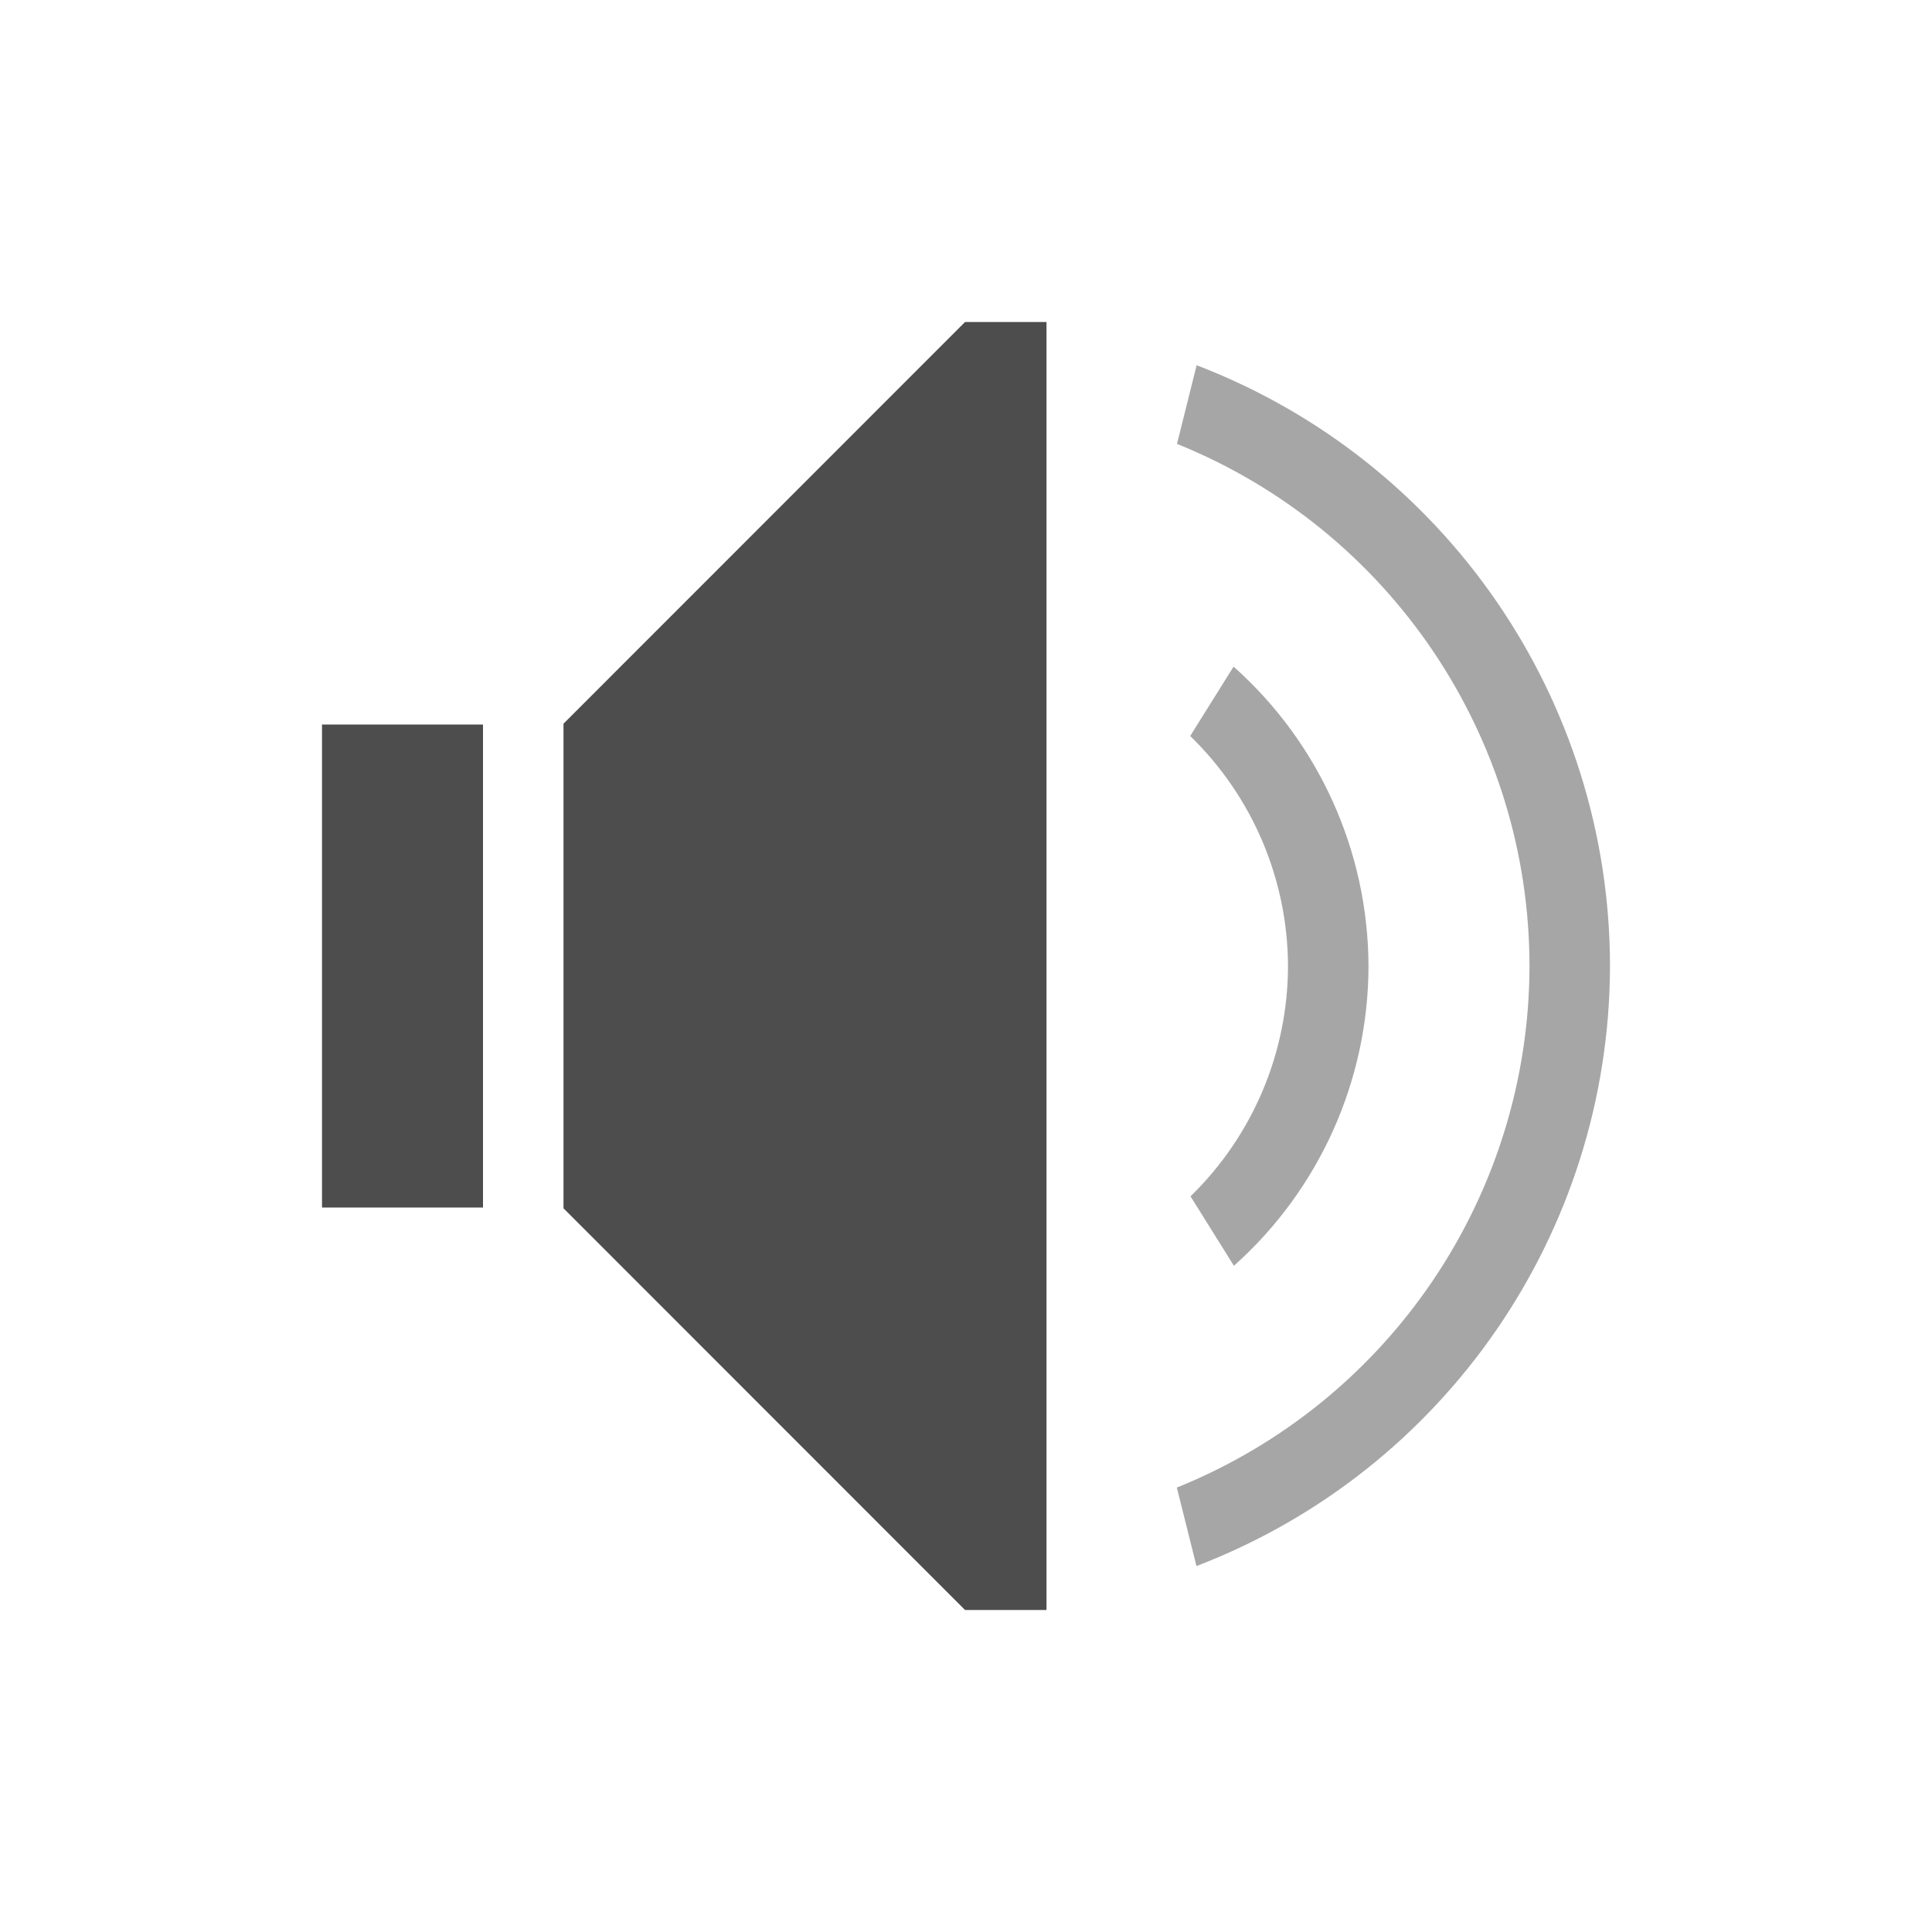
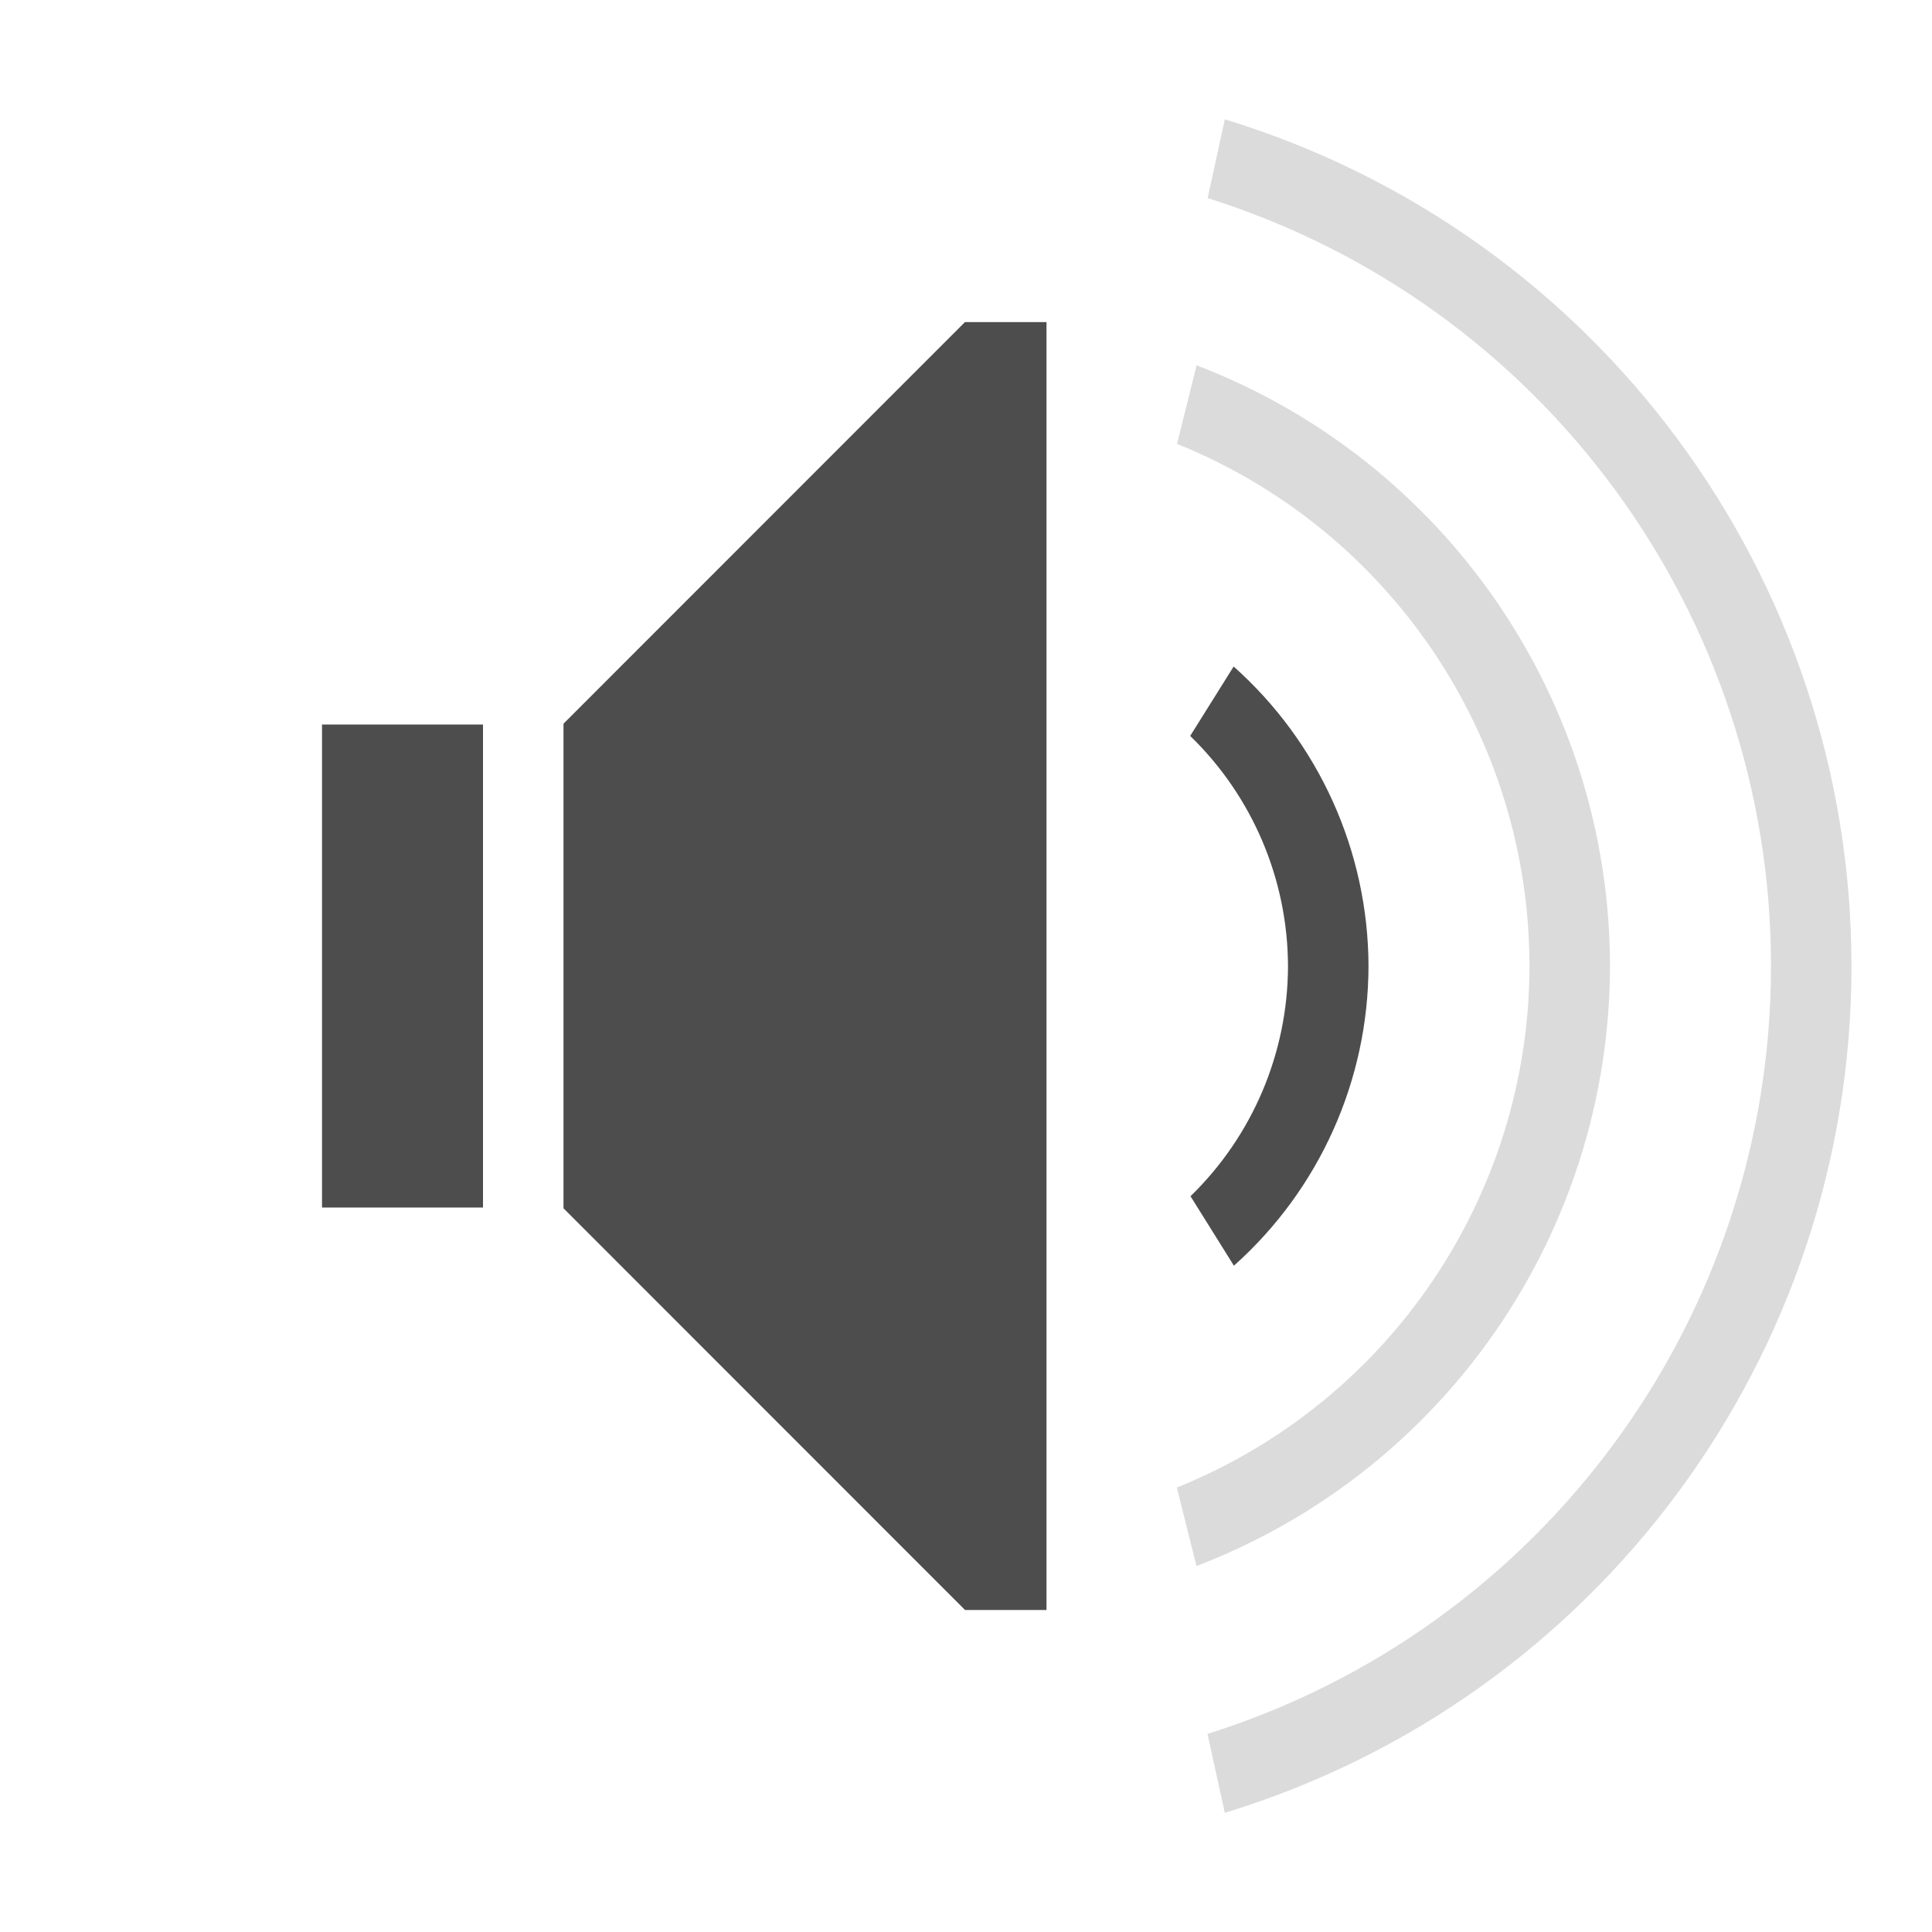
- <svg xmlns="http://www.w3.org/2000/svg" version="1.1" viewBox="0 0 24 24">
+ <svg xmlns="http://www.w3.org/2000/svg" width="24" version="1.1" viewBox="0 0 24 24" height="24">
  <defs id="defs3051">
    <style type="text/css" id="current-color-scheme">
.ColorScheme-Text {
color:#4d4d4d;
}
</style>
  </defs>
-   <path style="opacity:1;fill:currentColor;fill-opacity:1;stroke:none" id="path4226" d="M 11.988,4 7,8.99 V 9 v 1 4 1 0.01 L 11.988,20 H 13 V 19.598 4.402 4 Z M 4,9 v 1 4 1 H 6 V 14 10 9 Z" class="ColorScheme-Text" />
-   <path style="opacity:0.5;fill:currentColor;fill-opacity:1;stroke:none" id="path4183" d="m 14.865,4.537 -0.244,0.977 A 7,7 0 0 1 19,12 7,7 0 0 1 14.619,18.479 l 0.244,0.975 A 8,8 0 0 0 20,12 8,8 0 0 0 14.865,4.537 Z M 15.324,8.281 14.785,9.143 A 4,4 0 0 1 16,12 4,4 0 0 1 14.789,14.861 l 0.539,0.863 A 5,5 0 0 0 17,12 5,5 0 0 0 15.324,8.281 Z" class="ColorScheme-Text" />
+   <path style="fill:currentColor" d="m 11.988,4 l -4.988,4.99 v 0.01 1 4 1 0.01 l 4.988,4.99 h 1.012 v -0.402 -15.195 -0.402 h -1.012 z  m 3.336,4.281 l -.539,.861 a 4,4 0 0,1 1.215,2.857 4,4 0 0,1 -1.211,2.861 l .539,.863 a 5,5 0 0,0 1.672,-3.725 5,5 0 0,0 -1.676,-3.719 z  m -11.324,.719 v 1 4 1 h 2 v -1 -4 -1 h -2 z " class="ColorScheme-Text" />
+   <path style="opacity:.2;fill:currentColor" d="m 15.215,1.482 l -.213,.979 a 10,10 0 0,1 6.998,9.539 10,10 0 0,1 -7,9.539 l .215,.981 a 11,11 0 0,0 7.785,-10.52 11,11 0 0,0 -7.785,-10.518 z  m -.35,3.055 l -.244,.977 a 7,7 0 0,1 4.379,6.486 7,7 0 0,1 -4.381,6.479 l .244,.975 a 8,8 0 0,0 5.137,-7.453 8,8 0 0,0 -5.135,-7.463 z " class="ColorScheme-Text" />
</svg>
